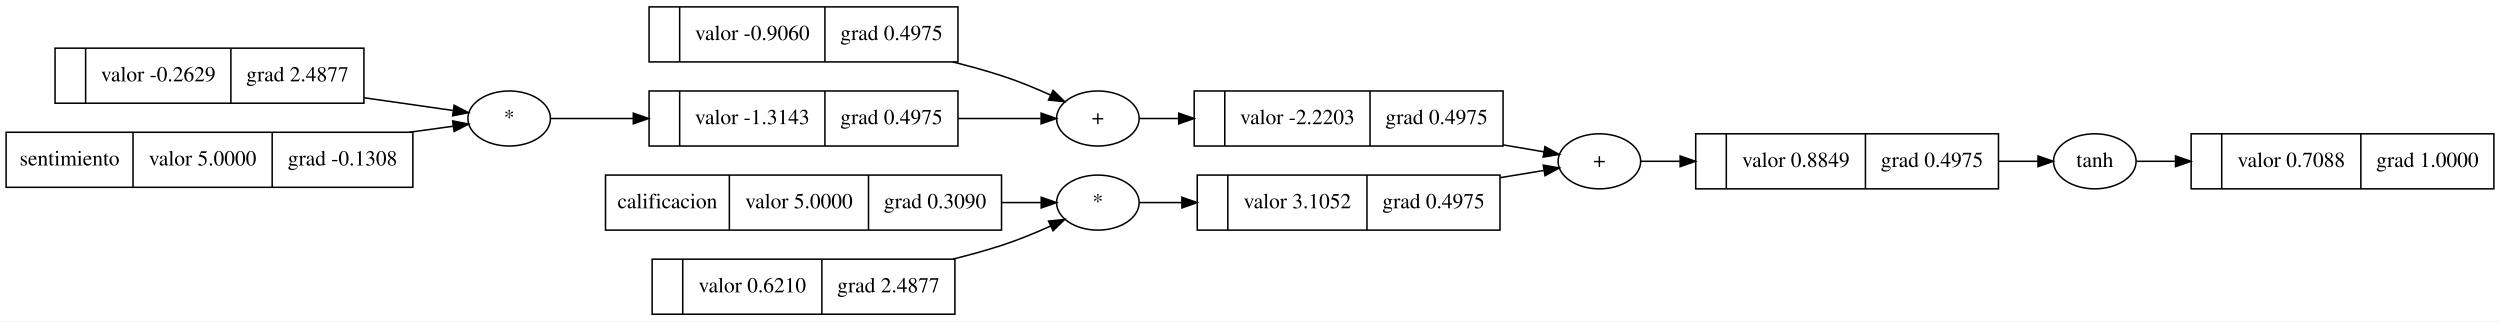
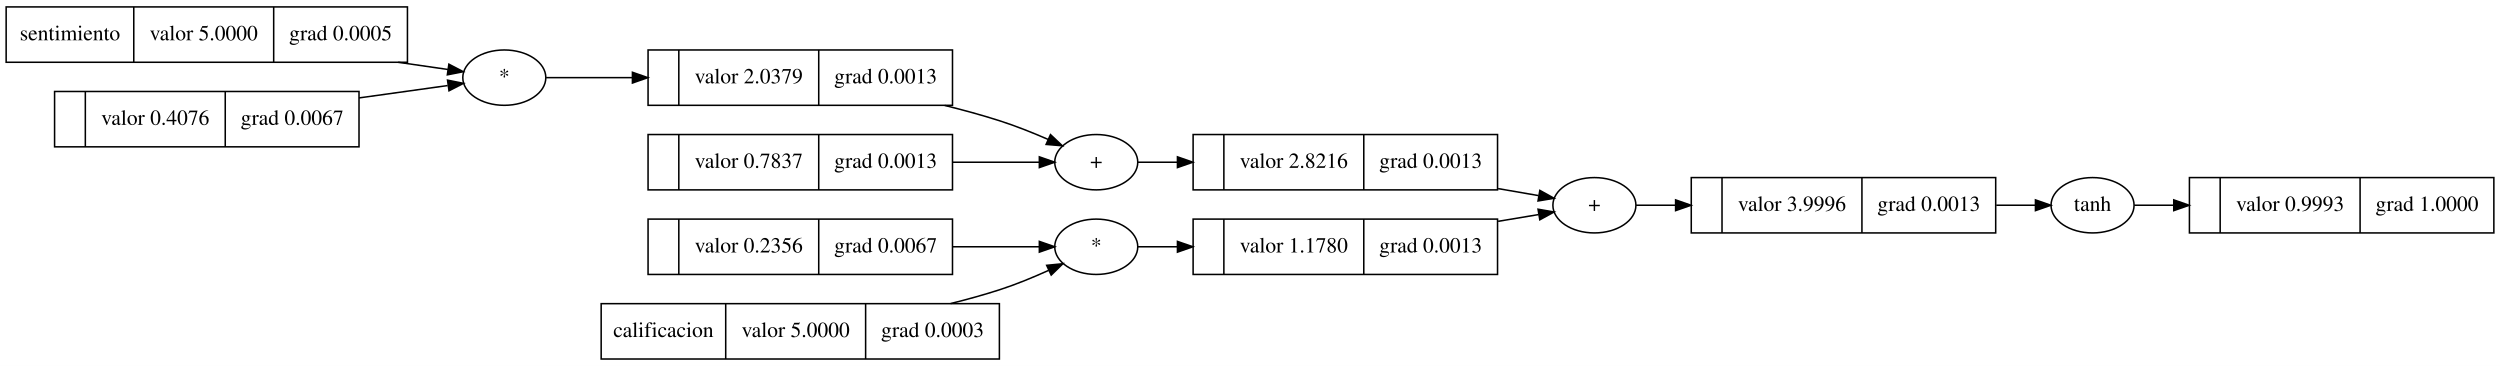
- <svg xmlns="http://www.w3.org/2000/svg" width="1635pt" height="210pt" viewBox="0.00 0.00 1635.00 210.00">
-   <g id="graph0" class="graph" transform="scale(1 1) rotate(0) translate(4 206)">
-     <polygon fill="#ffffff" stroke="transparent" points="-4,4 -4,-206 1631,-206 1631,4 -4,4" />
+ <svg xmlns="http://www.w3.org/2000/svg" width="1626pt" height="238pt" viewBox="0.00 0.00 1626.00 238.00">
+   <g id="graph0" class="graph" transform="scale(1 1) rotate(0) translate(4 234)">
+     <polygon fill="#ffffff" stroke="transparent" points="-4,4 -4,-234 1622,-234 1622,4 -4,4" />
    <g id="node1" class="node">
-       <polygon fill="none" stroke="#000000" points="1429,-82.5 1429,-118.5 1627,-118.5 1627,-82.5 1429,-82.5" />
-       <text text-anchor="middle" x="1439" y="-96.8" font-family="Times,serif" font-size="14.00" fill="#000000"> </text>
-       <polyline fill="none" stroke="#000000" points="1449,-82.5 1449,-118.5 " />
-       <text text-anchor="middle" x="1494.5" y="-96.8" font-family="Times,serif" font-size="14.00" fill="#000000">valor 0.7088</text>
-       <polyline fill="none" stroke="#000000" points="1540,-82.5 1540,-118.5 " />
-       <text text-anchor="middle" x="1583.5" y="-96.8" font-family="Times,serif" font-size="14.00" fill="#000000">grad 1.0000</text>
+       <polygon fill="none" stroke="#000000" points="1096,-82.5 1096,-118.5 1294,-118.5 1294,-82.5 1096,-82.5" />
+       <text text-anchor="middle" x="1106" y="-96.8" font-family="Times,serif" font-size="14.00" fill="#000000"> </text>
+       <polyline fill="none" stroke="#000000" points="1116,-82.5 1116,-118.5 " />
+       <text text-anchor="middle" x="1161.5" y="-96.8" font-family="Times,serif" font-size="14.00" fill="#000000">valor 3.9996</text>
+       <polyline fill="none" stroke="#000000" points="1207,-82.5 1207,-118.5 " />
+       <text text-anchor="middle" x="1250.5" y="-96.8" font-family="Times,serif" font-size="14.00" fill="#000000">grad 0.0013</text>
+     </g>
+     <g id="node9" class="node">
+       <ellipse fill="none" stroke="#000000" cx="1357" cy="-100.5" rx="27" ry="18" />
+       <text text-anchor="middle" x="1357" y="-96.8" font-family="Times,serif" font-size="14.00" fill="#000000">tanh</text>
+     </g>
+     <g id="edge10" class="edge">
+       <path fill="none" stroke="#000000" d="M1294.367,-100.5C1303.282,-100.5 1311.884,-100.5 1319.709,-100.5" />
+       <polygon fill="#000000" stroke="#000000" points="1319.855,-104 1329.855,-100.5 1319.855,-97 1319.855,-104" />
    </g>
    <g id="node2" class="node">
-       <ellipse fill="none" stroke="#000000" cx="1366" cy="-100.5" rx="27" ry="18" />
-       <text text-anchor="middle" x="1366" y="-96.8" font-family="Times,serif" font-size="14.00" fill="#000000">tanh</text>
+       <ellipse fill="none" stroke="#000000" cx="1033" cy="-100.5" rx="27" ry="18" />
+       <text text-anchor="middle" x="1033" y="-96.8" font-family="Times,serif" font-size="14.00" fill="#000000">+</text>
    </g>
    <g id="edge1" class="edge">
-       <path fill="none" stroke="#000000" d="M1393.115,-100.5C1400.656,-100.5 1409.337,-100.5 1418.584,-100.5" />
-       <polygon fill="#000000" stroke="#000000" points="1418.813,-104 1428.813,-100.5 1418.813,-97 1418.813,-104" />
+       <path fill="none" stroke="#000000" d="M1060.115,-100.5C1067.656,-100.5 1076.337,-100.5 1085.584,-100.5" />
+       <polygon fill="#000000" stroke="#000000" points="1085.813,-104 1095.813,-100.5 1085.813,-97 1085.813,-104" />
    </g>
    <g id="node3" class="node">
-       <polygon fill="none" stroke="#000000" points="392,-55.5 392,-91.5 651,-91.5 651,-55.5 392,-55.5" />
-       <text text-anchor="middle" x="432.5" y="-69.8" font-family="Times,serif" font-size="14.00" fill="#000000">calificacion</text>
-       <polyline fill="none" stroke="#000000" points="473,-55.5 473,-91.5 " />
-       <text text-anchor="middle" x="518.5" y="-69.8" font-family="Times,serif" font-size="14.00" fill="#000000">valor 5.0000</text>
-       <polyline fill="none" stroke="#000000" points="564,-55.5 564,-91.5 " />
-       <text text-anchor="middle" x="607.5" y="-69.8" font-family="Times,serif" font-size="14.00" fill="#000000">grad 0.3090</text>
+       <polygon fill="none" stroke="#000000" points="417.5,-55.5 417.5,-91.5 615.5,-91.5 615.5,-55.5 417.5,-55.5" />
+       <text text-anchor="middle" x="427.5" y="-69.8" font-family="Times,serif" font-size="14.00" fill="#000000"> </text>
+       <polyline fill="none" stroke="#000000" points="437.5,-55.5 437.5,-91.5 " />
+       <text text-anchor="middle" x="483" y="-69.8" font-family="Times,serif" font-size="14.00" fill="#000000">valor 0.2356</text>
+       <polyline fill="none" stroke="#000000" points="528.5,-55.5 528.5,-91.5 " />
+       <text text-anchor="middle" x="572" y="-69.8" font-family="Times,serif" font-size="14.00" fill="#000000">grad 0.0067</text>
+     </g>
+     <g id="node14" class="node">
+       <ellipse fill="none" stroke="#000000" cx="709" cy="-73.5" rx="27" ry="18" />
+       <text text-anchor="middle" x="709" y="-69.8" font-family="Times,serif" font-size="14.00" fill="#000000">*</text>
+     </g>
+     <g id="edge6" class="edge">
+       <path fill="none" stroke="#000000" d="M615.569,-73.5C635.671,-73.5 655.609,-73.5 671.871,-73.5" />
+       <polygon fill="#000000" stroke="#000000" points="671.991,-77 681.991,-73.5 671.991,-70 671.991,-77" />
+     </g>
+     <g id="node4" class="node">
+       <polygon fill="none" stroke="#000000" points="772,-110.5 772,-146.5 970,-146.5 970,-110.5 772,-110.5" />
+       <text text-anchor="middle" x="782" y="-124.8" font-family="Times,serif" font-size="14.00" fill="#000000"> </text>
+       <polyline fill="none" stroke="#000000" points="792,-110.5 792,-146.5 " />
+       <text text-anchor="middle" x="837.5" y="-124.8" font-family="Times,serif" font-size="14.00" fill="#000000">valor 2.8216</text>
+       <polyline fill="none" stroke="#000000" points="883,-110.5 883,-146.5 " />
+       <text text-anchor="middle" x="926.5" y="-124.8" font-family="Times,serif" font-size="14.00" fill="#000000">grad 0.0013</text>
+     </g>
+     <g id="edge13" class="edge">
+       <path fill="none" stroke="#000000" d="M970.367,-111.326C979.657,-109.72 988.606,-108.173 996.691,-106.776" />
+       <polygon fill="#000000" stroke="#000000" points="997.52,-110.184 1006.778,-105.032 996.328,-103.287 997.52,-110.184" />
+     </g>
+     <g id="node5" class="node">
+       <ellipse fill="none" stroke="#000000" cx="709" cy="-128.5" rx="27" ry="18" />
+       <text text-anchor="middle" x="709" y="-124.8" font-family="Times,serif" font-size="14.00" fill="#000000">+</text>
+     </g>
+     <g id="edge2" class="edge">
+       <path fill="none" stroke="#000000" d="M736.115,-128.5C743.656,-128.5 752.337,-128.5 761.584,-128.5" />
+       <polygon fill="#000000" stroke="#000000" points="761.813,-132 771.813,-128.5 761.813,-125 761.813,-132" />
+     </g>
+     <g id="node6" class="node">
+       <polygon fill="none" stroke="#000000" points="417.5,-165.5 417.5,-201.5 615.5,-201.5 615.5,-165.5 417.5,-165.5" />
+       <text text-anchor="middle" x="427.5" y="-179.8" font-family="Times,serif" font-size="14.00" fill="#000000"> </text>
+       <polyline fill="none" stroke="#000000" points="437.5,-165.5 437.5,-201.5 " />
+       <text text-anchor="middle" x="483" y="-179.8" font-family="Times,serif" font-size="14.00" fill="#000000">valor 2.0379</text>
+       <polyline fill="none" stroke="#000000" points="528.5,-165.5 528.5,-201.5 " />
+       <text text-anchor="middle" x="572" y="-179.8" font-family="Times,serif" font-size="14.00" fill="#000000">grad 0.0013</text>
+     </g>
+     <g id="edge9" class="edge">
+       <path fill="none" stroke="#000000" d="M610.434,-165.424C622.496,-162.451 634.605,-159.137 646,-155.5 656.567,-152.128 667.791,-147.632 677.793,-143.278" />
+       <polygon fill="#000000" stroke="#000000" points="679.244,-146.463 686.946,-139.187 676.388,-140.071 679.244,-146.463" />
+     </g>
+     <g id="node7" class="node">
+       <ellipse fill="none" stroke="#000000" cx="324" cy="-183.5" rx="27" ry="18" />
+       <text text-anchor="middle" x="324" y="-179.8" font-family="Times,serif" font-size="14.00" fill="#000000">*</text>
+     </g>
+     <g id="edge3" class="edge">
+       <path fill="none" stroke="#000000" d="M351.172,-183.5C366.313,-183.5 386.274,-183.5 407.072,-183.5" />
+       <polygon fill="#000000" stroke="#000000" points="407.332,-187 417.331,-183.5 407.331,-180 407.332,-187" />
+     </g>
+     <g id="node8" class="node">
+       <polygon fill="none" stroke="#000000" points="1420,-82.5 1420,-118.5 1618,-118.5 1618,-82.5 1420,-82.5" />
+       <text text-anchor="middle" x="1430" y="-96.8" font-family="Times,serif" font-size="14.00" fill="#000000"> </text>
+       <polyline fill="none" stroke="#000000" points="1440,-82.5 1440,-118.5 " />
+       <text text-anchor="middle" x="1485.5" y="-96.8" font-family="Times,serif" font-size="14.00" fill="#000000">valor 0.9993</text>
+       <polyline fill="none" stroke="#000000" points="1531,-82.5 1531,-118.5 " />
+       <text text-anchor="middle" x="1574.5" y="-96.8" font-family="Times,serif" font-size="14.00" fill="#000000">grad 1.0000</text>
+     </g>
+     <g id="edge4" class="edge">
+       <path fill="none" stroke="#000000" d="M1384.115,-100.5C1391.656,-100.5 1400.337,-100.5 1409.584,-100.5" />
+       <polygon fill="#000000" stroke="#000000" points="1409.813,-104 1419.813,-100.5 1409.813,-97 1409.813,-104" />
+     </g>
+     <g id="node10" class="node">
+       <polygon fill="none" stroke="#000000" points="417.5,-110.5 417.5,-146.5 615.5,-146.5 615.5,-110.5 417.5,-110.5" />
+       <text text-anchor="middle" x="427.5" y="-124.8" font-family="Times,serif" font-size="14.00" fill="#000000"> </text>
+       <polyline fill="none" stroke="#000000" points="437.5,-110.5 437.5,-146.5 " />
+       <text text-anchor="middle" x="483" y="-124.8" font-family="Times,serif" font-size="14.00" fill="#000000">valor 0.7837</text>
+       <polyline fill="none" stroke="#000000" points="528.5,-110.5 528.5,-146.5 " />
+       <text text-anchor="middle" x="572" y="-124.8" font-family="Times,serif" font-size="14.00" fill="#000000">grad 0.0013</text>
+     </g>
+     <g id="edge12" class="edge">
+       <path fill="none" stroke="#000000" d="M615.569,-128.5C635.671,-128.5 655.609,-128.5 671.871,-128.5" />
+       <polygon fill="#000000" stroke="#000000" points="671.991,-132 681.991,-128.5 671.991,-125 671.991,-132" />
+     </g>
+     <g id="node11" class="node">
+       <polygon fill="none" stroke="#000000" points="0,-193.5 0,-229.5 261,-229.5 261,-193.5 0,-193.5" />
+       <text text-anchor="middle" x="41.5" y="-207.8" font-family="Times,serif" font-size="14.00" fill="#000000">sentimiento</text>
+       <polyline fill="none" stroke="#000000" points="83,-193.5 83,-229.5 " />
+       <text text-anchor="middle" x="128.5" y="-207.8" font-family="Times,serif" font-size="14.00" fill="#000000">valor 5.0000</text>
+       <polyline fill="none" stroke="#000000" points="174,-193.5 174,-229.5 " />
+       <text text-anchor="middle" x="217.5" y="-207.8" font-family="Times,serif" font-size="14.00" fill="#000000">grad 0.0005</text>
+     </g>
+     <g id="edge7" class="edge">
+       <path fill="none" stroke="#000000" d="M254.962,-193.49C266.599,-191.806 277.652,-190.207 287.366,-188.801" />
+       <polygon fill="#000000" stroke="#000000" points="287.95,-192.253 297.345,-187.357 286.947,-185.325 287.95,-192.253" />
+     </g>
+     <g id="node12" class="node">
+       <polygon fill="none" stroke="#000000" points="387,-.5 387,-36.5 646,-36.5 646,-.5 387,-.5" />
+       <text text-anchor="middle" x="427.5" y="-14.8" font-family="Times,serif" font-size="14.00" fill="#000000">calificacion</text>
+       <polyline fill="none" stroke="#000000" points="468,-.5 468,-36.5 " />
+       <text text-anchor="middle" x="513.5" y="-14.8" font-family="Times,serif" font-size="14.00" fill="#000000">valor 5.0000</text>
+       <polyline fill="none" stroke="#000000" points="559,-.5 559,-36.5 " />
+       <text text-anchor="middle" x="602.5" y="-14.8" font-family="Times,serif" font-size="14.00" fill="#000000">grad 0.0003</text>
+     </g>
+     <g id="edge8" class="edge">
+       <path fill="none" stroke="#000000" d="M614.313,-36.567C625.092,-39.246 635.836,-42.223 646,-45.5 656.705,-48.951 668.039,-53.642 678.099,-58.196" />
+       <polygon fill="#000000" stroke="#000000" points="676.748,-61.428 687.291,-62.477 679.703,-55.082 676.748,-61.428" />
+     </g>
+     <g id="node13" class="node">
+       <polygon fill="none" stroke="#000000" points="772,-55.5 772,-91.5 970,-91.5 970,-55.5 772,-55.5" />
+       <text text-anchor="middle" x="782" y="-69.8" font-family="Times,serif" font-size="14.00" fill="#000000"> </text>
+       <polyline fill="none" stroke="#000000" points="792,-55.5 792,-91.5 " />
+       <text text-anchor="middle" x="837.5" y="-69.8" font-family="Times,serif" font-size="14.00" fill="#000000">valor 1.1780</text>
+       <polyline fill="none" stroke="#000000" points="883,-55.5 883,-91.5 " />
+       <text text-anchor="middle" x="926.5" y="-69.8" font-family="Times,serif" font-size="14.00" fill="#000000">grad 0.0013</text>
+     </g>
+     <g id="edge11" class="edge">
+       <path fill="none" stroke="#000000" d="M970.367,-90.061C979.657,-91.609 988.606,-93.101 996.691,-94.449" />
+       <polygon fill="#000000" stroke="#000000" points="996.338,-97.938 1006.778,-96.13 997.489,-91.033 996.338,-97.938" />
+     </g>
+     <g id="edge5" class="edge">
+       <path fill="none" stroke="#000000" d="M736.115,-73.5C743.656,-73.5 752.337,-73.5 761.584,-73.5" />
+       <polygon fill="#000000" stroke="#000000" points="761.813,-77 771.813,-73.5 761.813,-70 761.813,-77" />
    </g>
    <g id="node15" class="node">
-       <ellipse fill="none" stroke="#000000" cx="714" cy="-73.5" rx="27" ry="18" />
-       <text text-anchor="middle" x="714" y="-69.8" font-family="Times,serif" font-size="14.00" fill="#000000">*</text>
-     </g>
-     <g id="edge7" class="edge">
-       <path fill="none" stroke="#000000" d="M651.235,-73.5C660.367,-73.5 669.04,-73.5 676.862,-73.5" />
-       <polygon fill="#000000" stroke="#000000" points="676.966,-77 686.966,-73.5 676.966,-70 676.966,-77" />
-     </g>
-     <g id="node4" class="node">
-       <polygon fill="none" stroke="#000000" points="32,-138.5 32,-174.5 234,-174.5 234,-138.5 32,-138.5" />
-       <text text-anchor="middle" x="42" y="-152.8" font-family="Times,serif" font-size="14.00" fill="#000000"> </text>
-       <polyline fill="none" stroke="#000000" points="52,-138.5 52,-174.5 " />
-       <text text-anchor="middle" x="99.5" y="-152.8" font-family="Times,serif" font-size="14.00" fill="#000000">valor -0.2629</text>
-       <polyline fill="none" stroke="#000000" points="147,-138.5 147,-174.5 " />
-       <text text-anchor="middle" x="190.5" y="-152.8" font-family="Times,serif" font-size="14.00" fill="#000000">grad 2.4877</text>
-     </g>
-     <g id="node11" class="node">
-       <ellipse fill="none" stroke="#000000" cx="329" cy="-128.5" rx="27" ry="18" />
-       <text text-anchor="middle" x="329" y="-124.8" font-family="Times,serif" font-size="14.00" fill="#000000">*</text>
-     </g>
-     <g id="edge13" class="edge">
-       <path fill="none" stroke="#000000" d="M234.158,-142.049C254.889,-139.087 275.433,-136.153 292.071,-133.776" />
-       <polygon fill="#000000" stroke="#000000" points="292.999,-137.179 302.403,-132.299 292.009,-130.249 292.999,-137.179" />
-     </g>
-     <g id="node5" class="node">
-       <polygon fill="none" stroke="#000000" points="1105,-82.5 1105,-118.5 1303,-118.5 1303,-82.5 1105,-82.5" />
-       <text text-anchor="middle" x="1115" y="-96.8" font-family="Times,serif" font-size="14.00" fill="#000000"> </text>
-       <polyline fill="none" stroke="#000000" points="1125,-82.5 1125,-118.5 " />
-       <text text-anchor="middle" x="1170.5" y="-96.8" font-family="Times,serif" font-size="14.00" fill="#000000">valor 0.8849</text>
-       <polyline fill="none" stroke="#000000" points="1216,-82.5 1216,-118.5 " />
-       <text text-anchor="middle" x="1259.5" y="-96.8" font-family="Times,serif" font-size="14.00" fill="#000000">grad 0.4975</text>
+       <polygon fill="none" stroke="#000000" points="31.5,-138.5 31.5,-174.5 229.5,-174.5 229.5,-138.5 31.5,-138.5" />
+       <text text-anchor="middle" x="41.5" y="-152.8" font-family="Times,serif" font-size="14.00" fill="#000000"> </text>
+       <polyline fill="none" stroke="#000000" points="51.5,-138.5 51.5,-174.5 " />
+       <text text-anchor="middle" x="97" y="-152.8" font-family="Times,serif" font-size="14.00" fill="#000000">valor 0.4076</text>
+       <polyline fill="none" stroke="#000000" points="142.5,-138.5 142.5,-174.5 " />
+       <text text-anchor="middle" x="186" y="-152.8" font-family="Times,serif" font-size="14.00" fill="#000000">grad 0.0067</text>
    </g>
    <g id="edge14" class="edge">
-       <path fill="none" stroke="#000000" d="M1303.367,-100.5C1312.282,-100.5 1320.884,-100.5 1328.709,-100.5" />
-       <polygon fill="#000000" stroke="#000000" points="1328.855,-104 1338.855,-100.5 1328.855,-97 1328.855,-104" />
-     </g>
-     <g id="node6" class="node">
-       <ellipse fill="none" stroke="#000000" cx="1042" cy="-100.5" rx="27" ry="18" />
-       <text text-anchor="middle" x="1042" y="-96.8" font-family="Times,serif" font-size="14.00" fill="#000000">+</text>
-     </g>
-     <g id="edge2" class="edge">
-       <path fill="none" stroke="#000000" d="M1069.115,-100.5C1076.656,-100.5 1085.337,-100.5 1094.584,-100.5" />
-       <polygon fill="#000000" stroke="#000000" points="1094.813,-104 1104.813,-100.5 1094.813,-97 1094.813,-104" />
-     </g>
-     <g id="node7" class="node">
-       <polygon fill="none" stroke="#000000" points="420.5,-165.5 420.5,-201.5 622.5,-201.5 622.5,-165.5 420.5,-165.5" />
-       <text text-anchor="middle" x="430.5" y="-179.8" font-family="Times,serif" font-size="14.00" fill="#000000"> </text>
-       <polyline fill="none" stroke="#000000" points="440.5,-165.5 440.5,-201.5 " />
-       <text text-anchor="middle" x="488" y="-179.8" font-family="Times,serif" font-size="14.00" fill="#000000">valor -0.9060</text>
-       <polyline fill="none" stroke="#000000" points="535.5,-165.5 535.5,-201.5 " />
-       <text text-anchor="middle" x="579" y="-179.8" font-family="Times,serif" font-size="14.00" fill="#000000">grad 0.4975</text>
-     </g>
-     <g id="node9" class="node">
-       <ellipse fill="none" stroke="#000000" cx="714" cy="-128.5" rx="27" ry="18" />
-       <text text-anchor="middle" x="714" y="-124.8" font-family="Times,serif" font-size="14.00" fill="#000000">+</text>
-     </g>
-     <g id="edge10" class="edge">
-       <path fill="none" stroke="#000000" d="M619.313,-165.433C630.092,-162.754 640.836,-159.777 651,-156.5 661.705,-153.049 673.039,-148.358 683.099,-143.804" />
-       <polygon fill="#000000" stroke="#000000" points="684.703,-146.918 692.291,-139.524 681.748,-140.572 684.703,-146.918" />
-     </g>
-     <g id="node8" class="node">
-       <polygon fill="none" stroke="#000000" points="777,-110.5 777,-146.5 979,-146.5 979,-110.5 777,-110.5" />
-       <text text-anchor="middle" x="787" y="-124.8" font-family="Times,serif" font-size="14.00" fill="#000000"> </text>
-       <polyline fill="none" stroke="#000000" points="797,-110.5 797,-146.5 " />
-       <text text-anchor="middle" x="844.5" y="-124.8" font-family="Times,serif" font-size="14.00" fill="#000000">valor -2.2203</text>
-       <polyline fill="none" stroke="#000000" points="892,-110.5 892,-146.5 " />
-       <text text-anchor="middle" x="935.5" y="-124.8" font-family="Times,serif" font-size="14.00" fill="#000000">grad 0.4975</text>
-     </g>
-     <g id="edge11" class="edge">
-       <path fill="none" stroke="#000000" d="M979.062,-111.246C988.517,-109.631 997.614,-108.078 1005.812,-106.678" />
-       <polygon fill="#000000" stroke="#000000" points="1006.405,-110.128 1015.673,-104.995 1005.227,-103.228 1006.405,-110.128" />
-     </g>
-     <g id="edge3" class="edge">
-       <path fill="none" stroke="#000000" d="M741.081,-128.5C748.631,-128.5 757.33,-128.5 766.608,-128.5" />
-       <polygon fill="#000000" stroke="#000000" points="766.875,-132 776.875,-128.5 766.875,-125 766.875,-132" />
-     </g>
-     <g id="node10" class="node">
-       <polygon fill="none" stroke="#000000" points="420.5,-110.5 420.5,-146.5 622.5,-146.5 622.5,-110.5 420.5,-110.5" />
-       <text text-anchor="middle" x="430.5" y="-124.8" font-family="Times,serif" font-size="14.00" fill="#000000"> </text>
-       <polyline fill="none" stroke="#000000" points="440.5,-110.5 440.5,-146.5 " />
-       <text text-anchor="middle" x="488" y="-124.8" font-family="Times,serif" font-size="14.00" fill="#000000">valor -1.3143</text>
-       <polyline fill="none" stroke="#000000" points="535.5,-110.5 535.5,-146.5 " />
-       <text text-anchor="middle" x="579" y="-124.8" font-family="Times,serif" font-size="14.00" fill="#000000">grad 0.4975</text>
-     </g>
-     <g id="edge8" class="edge">
-       <path fill="none" stroke="#000000" d="M622.542,-128.5C641.865,-128.5 660.93,-128.5 676.612,-128.5" />
-       <polygon fill="#000000" stroke="#000000" points="676.889,-132 686.889,-128.5 676.889,-125 676.889,-132" />
-     </g>
-     <g id="edge4" class="edge">
-       <path fill="none" stroke="#000000" d="M356.172,-128.5C370.801,-128.5 389.929,-128.5 409.965,-128.5" />
-       <polygon fill="#000000" stroke="#000000" points="410.18,-132 420.18,-128.5 410.18,-125 410.18,-132" />
-     </g>
-     <g id="node12" class="node">
-       <polygon fill="none" stroke="#000000" points="0,-83.5 0,-119.5 266,-119.5 266,-83.5 0,-83.5" />
-       <text text-anchor="middle" x="41.5" y="-97.8" font-family="Times,serif" font-size="14.00" fill="#000000">sentimiento</text>
-       <polyline fill="none" stroke="#000000" points="83,-83.5 83,-119.5 " />
-       <text text-anchor="middle" x="128.5" y="-97.8" font-family="Times,serif" font-size="14.00" fill="#000000">valor 5.0000</text>
-       <polyline fill="none" stroke="#000000" points="174,-83.5 174,-119.5 " />
-       <text text-anchor="middle" x="220" y="-97.8" font-family="Times,serif" font-size="14.00" fill="#000000">grad -0.1308</text>
-     </g>
-     <g id="edge12" class="edge">
-       <path fill="none" stroke="#000000" d="M263.735,-119.509C274.019,-120.926 283.76,-122.268 292.426,-123.462" />
-       <polygon fill="#000000" stroke="#000000" points="292.046,-126.942 302.43,-124.84 293.001,-120.008 292.046,-126.942" />
-     </g>
-     <g id="node13" class="node">
-       <polygon fill="none" stroke="#000000" points="422.5,-.5 422.5,-36.5 620.5,-36.5 620.5,-.5 422.5,-.5" />
-       <text text-anchor="middle" x="432.5" y="-14.8" font-family="Times,serif" font-size="14.00" fill="#000000"> </text>
-       <polyline fill="none" stroke="#000000" points="442.5,-.5 442.5,-36.5 " />
-       <text text-anchor="middle" x="488" y="-14.8" font-family="Times,serif" font-size="14.00" fill="#000000">valor 0.6210</text>
-       <polyline fill="none" stroke="#000000" points="533.5,-.5 533.5,-36.5 " />
-       <text text-anchor="middle" x="577" y="-14.8" font-family="Times,serif" font-size="14.00" fill="#000000">grad 2.4877</text>
-     </g>
-     <g id="edge6" class="edge">
-       <path fill="none" stroke="#000000" d="M619.313,-36.567C630.092,-39.246 640.836,-42.223 651,-45.5 661.705,-48.951 673.039,-53.642 683.099,-58.196" />
-       <polygon fill="#000000" stroke="#000000" points="681.748,-61.428 692.291,-62.477 684.703,-55.082 681.748,-61.428" />
-     </g>
-     <g id="node14" class="node">
-       <polygon fill="none" stroke="#000000" points="779,-55.5 779,-91.5 977,-91.5 977,-55.5 779,-55.5" />
-       <text text-anchor="middle" x="789" y="-69.8" font-family="Times,serif" font-size="14.00" fill="#000000"> </text>
-       <polyline fill="none" stroke="#000000" points="799,-55.5 799,-91.5 " />
-       <text text-anchor="middle" x="844.5" y="-69.8" font-family="Times,serif" font-size="14.00" fill="#000000">valor 3.1052</text>
-       <polyline fill="none" stroke="#000000" points="890,-55.5 890,-91.5 " />
-       <text text-anchor="middle" x="933.5" y="-69.8" font-family="Times,serif" font-size="14.00" fill="#000000">grad 0.4975</text>
-     </g>
-     <g id="edge9" class="edge">
-       <path fill="none" stroke="#000000" d="M977.183,-89.829C987.254,-91.487 996.963,-93.085 1005.664,-94.518" />
-       <polygon fill="#000000" stroke="#000000" points="1005.3,-98.005 1015.736,-96.176 1006.437,-91.098 1005.3,-98.005" />
-     </g>
-     <g id="edge5" class="edge">
-       <path fill="none" stroke="#000000" d="M741.081,-73.5C749.201,-73.5 758.65,-73.5 768.719,-73.5" />
-       <polygon fill="#000000" stroke="#000000" points="768.968,-77 778.968,-73.5 768.968,-70 768.968,-77" />
+       <path fill="none" stroke="#000000" d="M229.517,-170.316C250.112,-173.19 270.569,-176.044 287.154,-178.359" />
+       <polygon fill="#000000" stroke="#000000" points="287.068,-181.881 297.456,-179.796 288.036,-174.948 287.068,-181.881" />
    </g>
  </g>
</svg>
